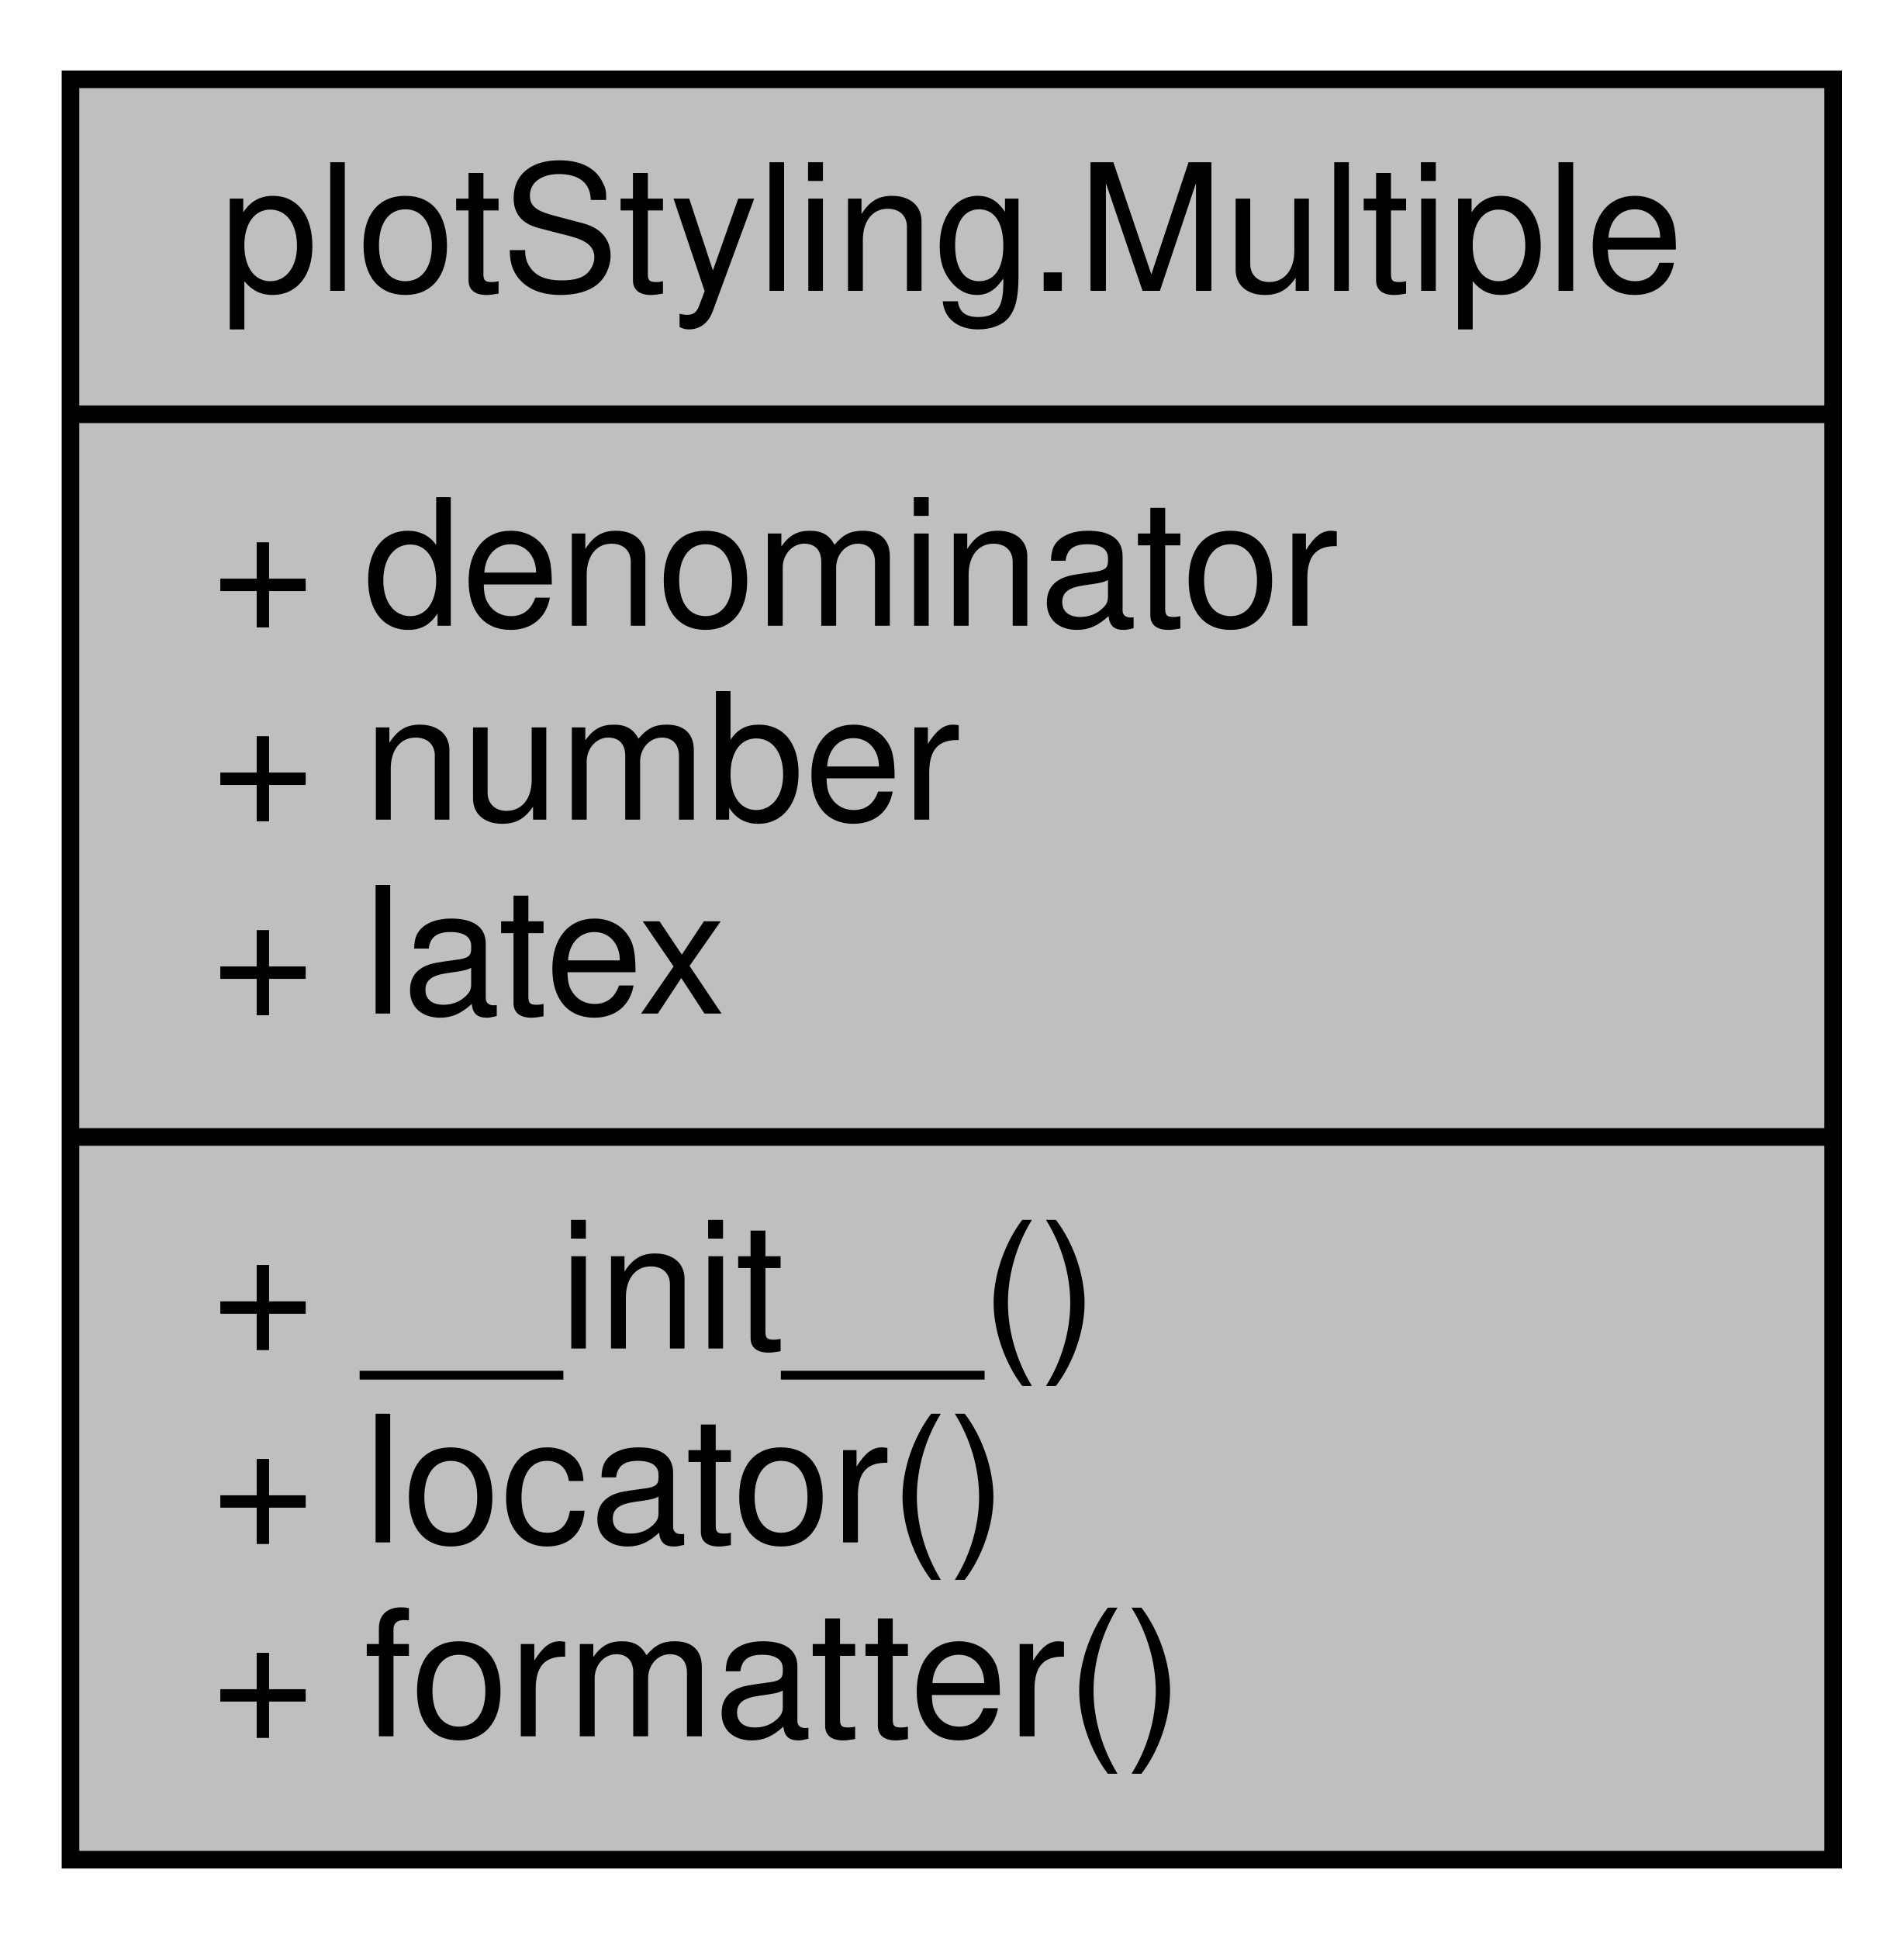
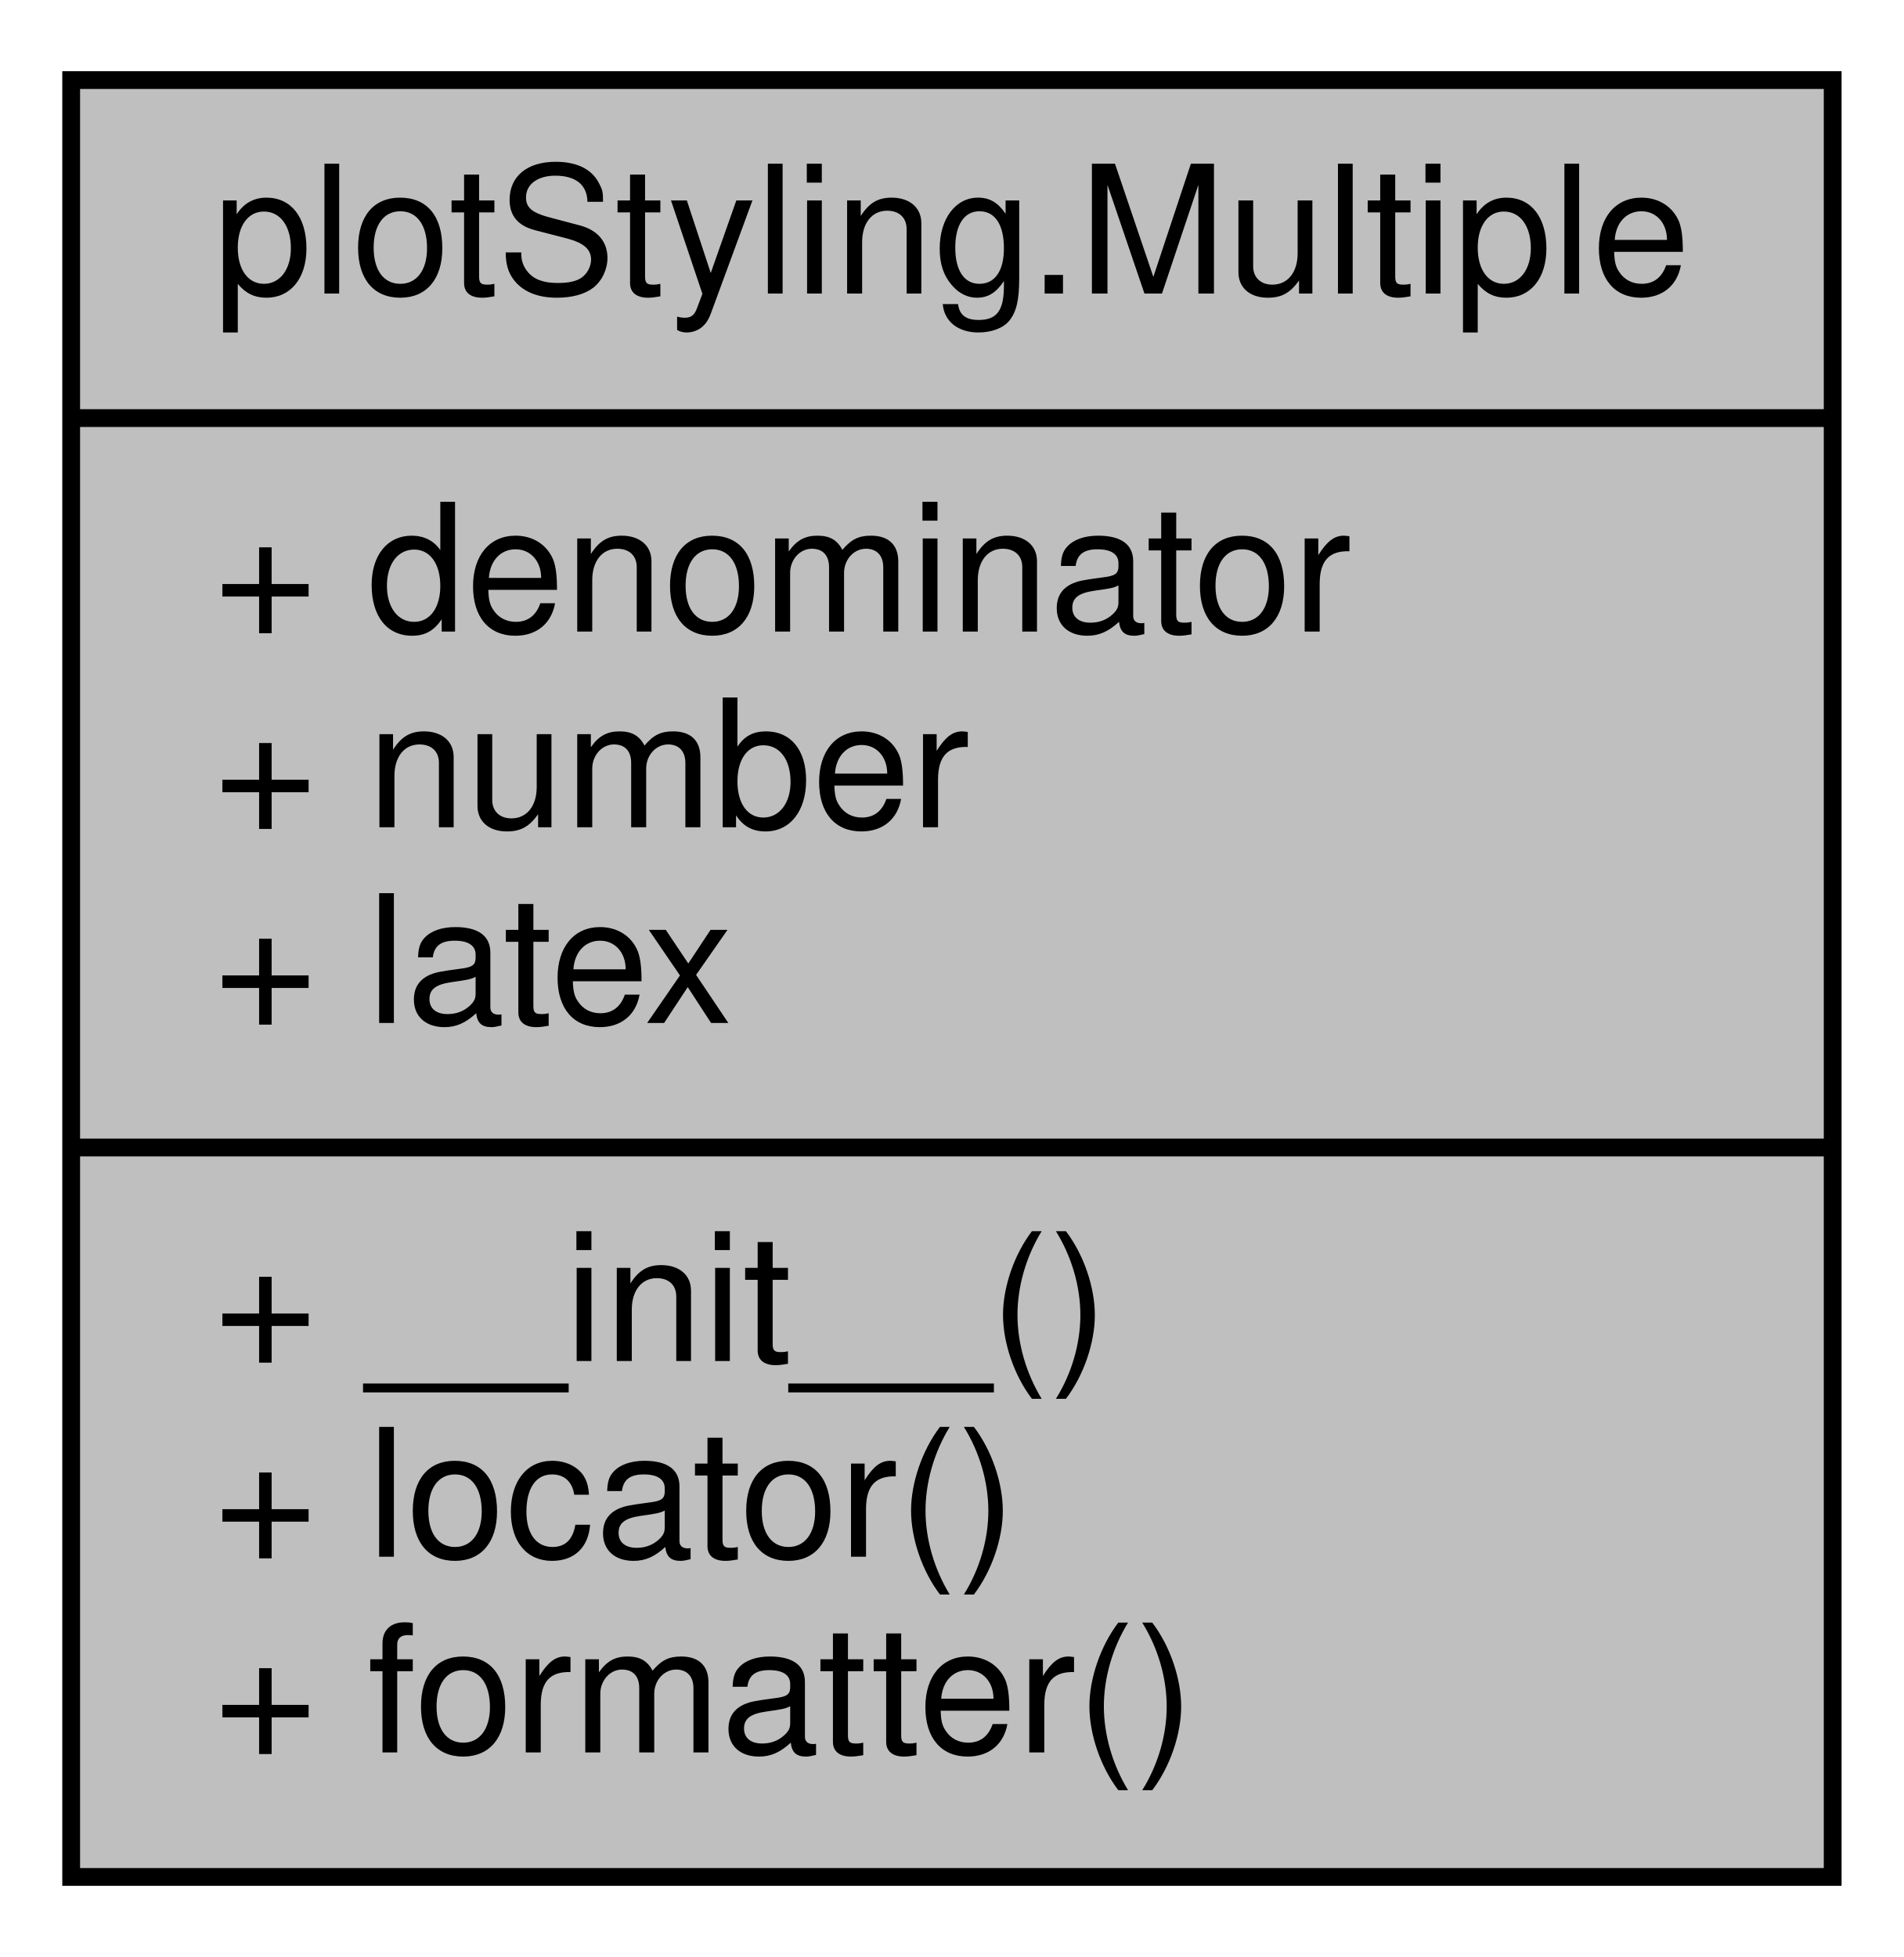
- <svg xmlns="http://www.w3.org/2000/svg" xmlns:xlink="http://www.w3.org/1999/xlink" width="108pt" height="110pt" viewBox="0.00 0.00 108.00 110.00">
+ <svg xmlns="http://www.w3.org/2000/svg" xmlns:xlink="http://www.w3.org/1999/xlink" width="107pt" height="110pt" viewBox="0.00 0.00 107.00 110.00">
  <g id="graph0" class="graph" transform="scale(1 1) rotate(0) translate(4 106)">
    <g id="node1" class="node">
      <g id="a_node1">
        <a xlink:title=" ">
-           <polygon fill="#bfbfbf" stroke="black" points="0,-0.5 0,-101.5 100,-101.5 100,-0.5 0,-0.5" />
-           <text text-anchor="middle" x="50" y="-89.5" font-family="Helvetica,sans-Serif" font-size="10.00">plotStyling.Multiple</text>
-           <polyline fill="none" stroke="black" points="0,-82.5 100,-82.5 " />
+           <polygon fill="#bfbfbf" stroke="black" points="0,-0.5 0,-101.5 99,-101.5 99,-0.5 0,-0.5" />
+           <text text-anchor="middle" x="49.5" y="-89.5" font-family="Helvetica,sans-Serif" font-size="10.00">plotStyling.Multiple</text>
+           <polyline fill="none" stroke="black" points="0,-82.5 99,-82.5 " />
          <text text-anchor="start" x="8" y="-70.5" font-family="Helvetica,sans-Serif" font-size="10.00">+ denominator</text>
          <text text-anchor="start" x="8" y="-59.5" font-family="Helvetica,sans-Serif" font-size="10.00">+ number</text>
          <text text-anchor="start" x="8" y="-48.5" font-family="Helvetica,sans-Serif" font-size="10.00">+ latex</text>
-           <polyline fill="none" stroke="black" points="0,-41.5 100,-41.5 " />
+           <polyline fill="none" stroke="black" points="0,-41.5 99,-41.5 " />
          <text text-anchor="start" x="8" y="-29.5" font-family="Helvetica,sans-Serif" font-size="10.00">+ __init__()</text>
          <text text-anchor="start" x="8" y="-18.5" font-family="Helvetica,sans-Serif" font-size="10.00">+ locator()</text>
          <text text-anchor="start" x="8" y="-7.5" font-family="Helvetica,sans-Serif" font-size="10.00">+ formatter()</text>
        </a>
      </g>
    </g>
  </g>
</svg>
